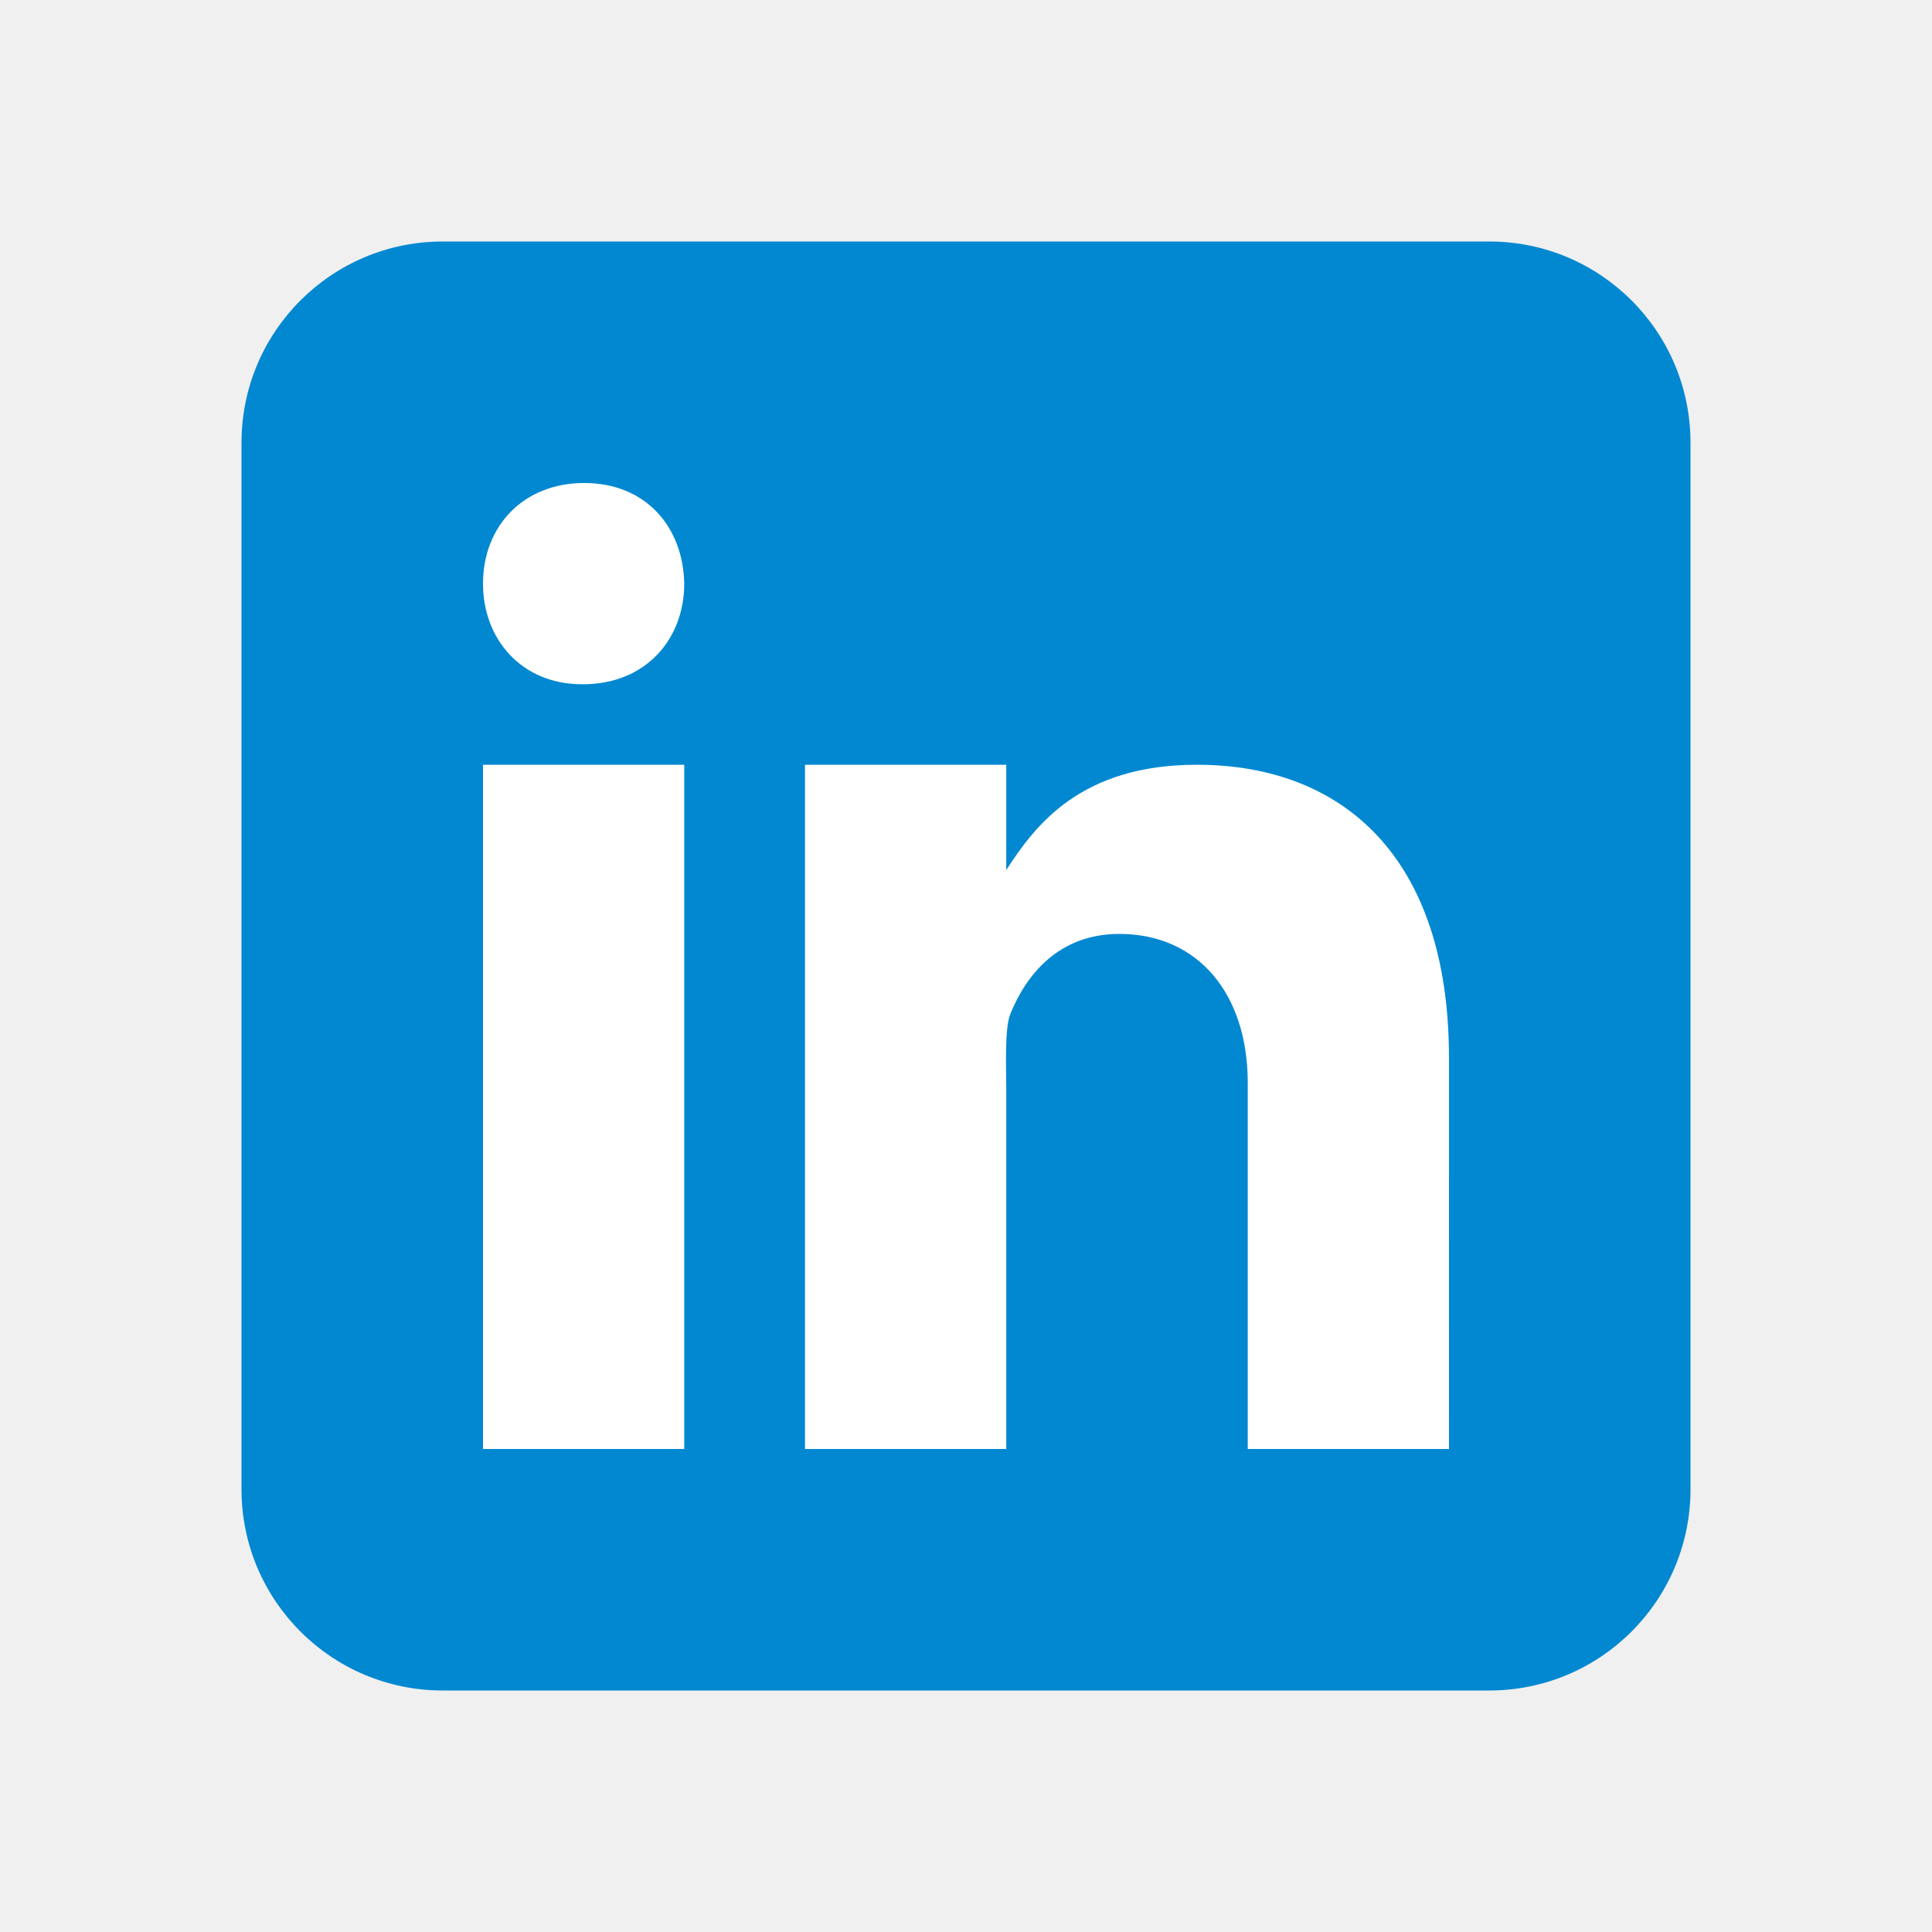
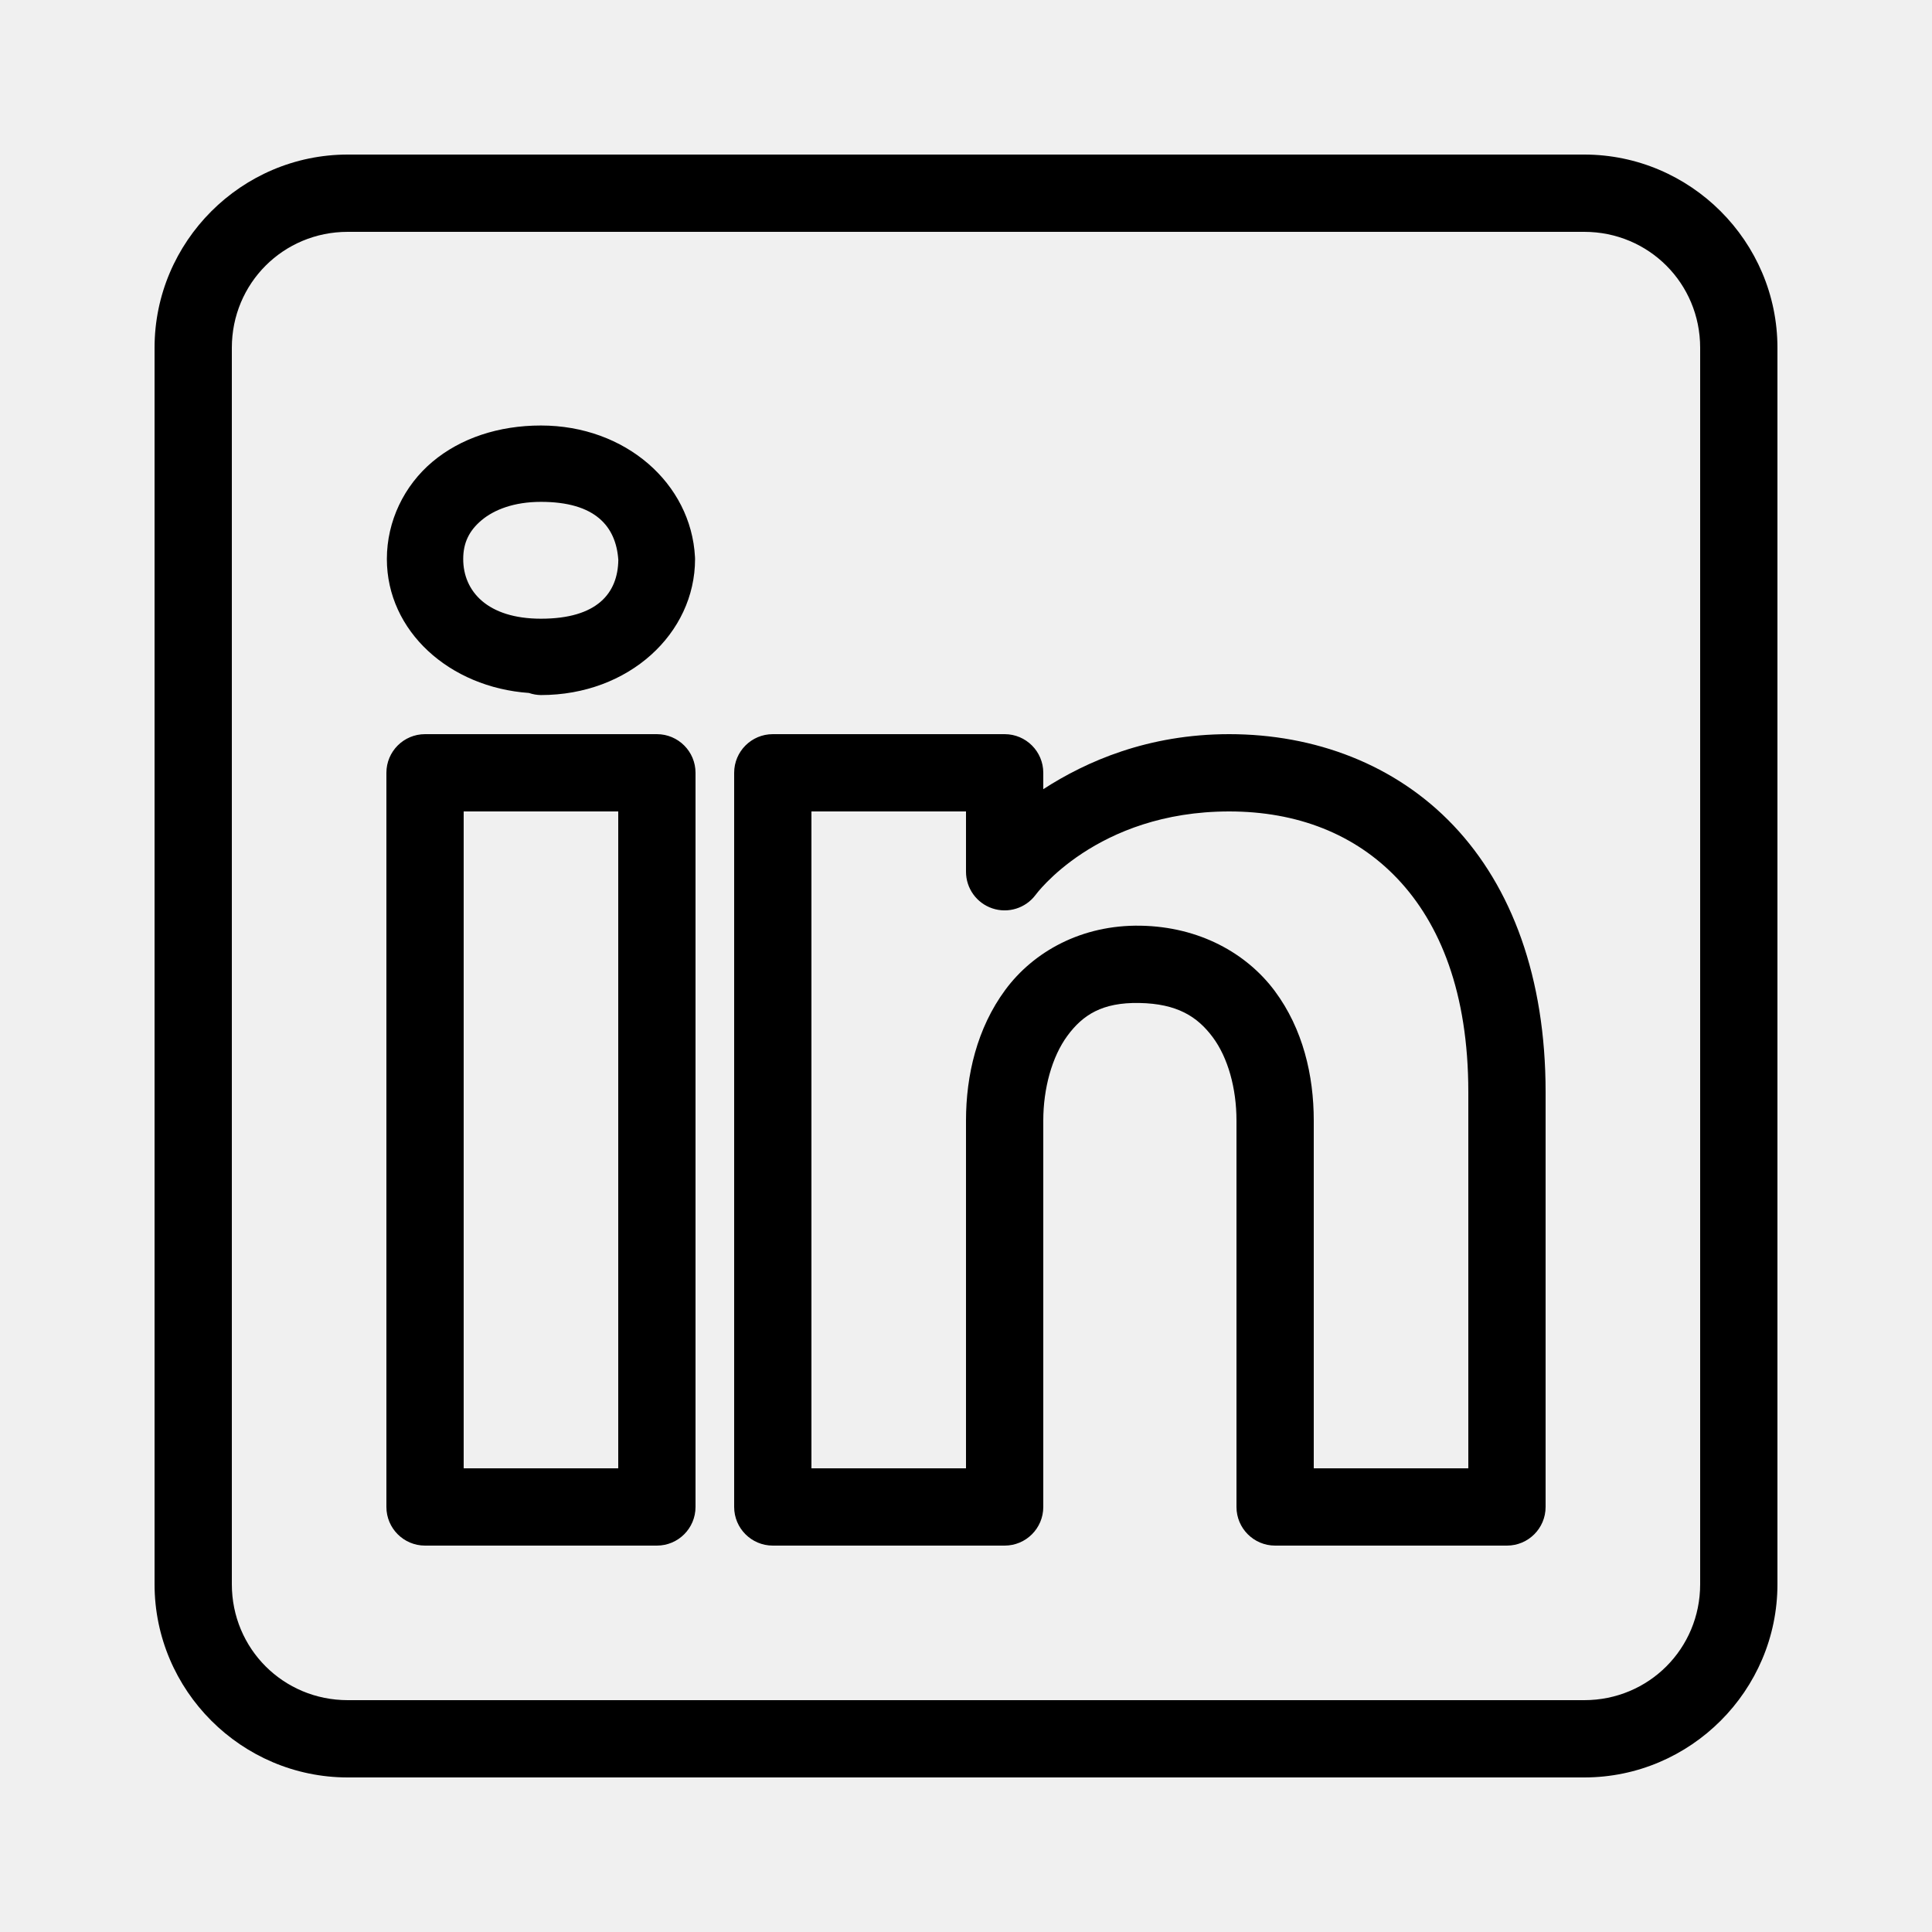
- <svg xmlns="http://www.w3.org/2000/svg" viewBox="0 0 48 48" width="48px" height="48px">
-   <path fill="#0288D1" d="M42,37c0,2.762-2.238,5-5,5H11c-2.761,0-5-2.238-5-5V11c0-2.762,2.239-5,5-5h26c2.762,0,5,2.238,5,5V37z" />
-   <path fill="#FFF" d="M12 19H17V36H12zM14.485 17h-.028C12.965 17 12 15.888 12 14.499 12 13.08 12.995 12 14.514 12c1.521 0 2.458 1.08 2.486 2.499C17 15.887 16.035 17 14.485 17zM36 36h-5v-9.099c0-2.198-1.225-3.698-3.192-3.698-1.501 0-2.313 1.012-2.707 1.99C24.957 25.543 25 26.511 25 27v9h-5V19h5v2.616C25.721 20.5 26.85 19 29.738 19c3.578 0 6.261 2.25 6.261 7.274L36 36 36 36z" />
+ <svg xmlns="http://www.w3.org/2000/svg" fill="#000000" viewBox="0 0 50 50" width="50px" height="50px">
+   <path d="M 9 4 C 6.25 4 4 6.25 4 9 L 4 41 C 4 43.75 6.25 46 9 46 L 41 46 C 43.75 46 46 43.75 46 41 L 46 9 C 46 6.25 43.75 4 41 4 L 9 4 z M 9 6 L 41 6 C 42.668 6 44 7.332 44 9 L 44 41 C 44 42.668 42.668 44 41 44 L 9 44 C 7.332 44 6 42.668 6 41 L 6 9 C 6 7.332 7.332 6 9 6 z M 14 11.012 C 12.905 11.012 11.919 11.339 11.189 11.953 C 10.46 12.567 10.012 13.485 10.012 14.467 C 10.012 16.334 11.631 17.79 13.691 17.934 A 0.988 0.988 0 0 0 13.695 17.936 A 0.988 0.988 0 0 0 14 17.988 C 16.273 17.988 17.988 16.396 17.988 14.467 A 0.988 0.988 0 0 0 17.986 14.414 C 17.885 12.514 16.19 11.012 14 11.012 z M 14 12.988 C 15.392 12.988 15.942 13.61 16.002 14.492 C 15.99 15.348 15.46 16.012 14 16.012 C 12.615 16.012 11.988 15.302 11.988 14.467 C 11.988 14.049 12.141 13.734 12.461 13.465 C 12.781 13.195 13.295 12.988 14 12.988 z M 11 19 A 1 1 0 0 0 10 20 L 10 39 A 1 1 0 0 0 11 40 L 17 40 A 1 1 0 0 0 18 39 L 18 33.135 L 18 20 A 1 1 0 0 0 17 19 L 11 19 z M 20 19 A 1 1 0 0 0 19 20 L 19 39 A 1 1 0 0 0 20 40 L 26 40 A 1 1 0 0 0 27 39 L 27 29 C 27 28.17 27.226 27.345 27.625 26.805 C 28.024 26.264 28.526 25.94 29.482 25.957 C 30.468 25.974 30.99 26.312 31.385 26.842 C 31.78 27.372 32 28.167 32 29 L 32 39 A 1 1 0 0 0 33 40 L 39 40 A 1 1 0 0 0 40 39 L 40 28.262 C 40 25.3 39.123 22.954 37.619 21.367 C 36.115 19.78 34.024 19 31.812 19 C 29.71 19 28.111 19.705 27 20.424 L 27 20 A 1 1 0 0 0 26 19 L 20 19 z M 12 21 L 16 21 L 16 33.135 L 16 38 L 12 38 L 12 21 z M 21 21 L 25 21 L 25 22.561 A 1 1 0 0 0 26.799 23.162 C 26.799 23.162 28.369 21 31.812 21 C 33.566 21 35.069 21.583 36.168 22.742 C 37.267 23.902 38 25.688 38 28.262 L 38 38 L 34 38 L 34 29 C 34 27.833 33.72 26.627 32.99 25.646 C 32.26 24.666 31.032 23.983 29.518 23.957 C 27.996 23.93 26.748 24.627 26.016 25.619 C 25.284 26.611 25 27.83 25 29 L 25 38 L 21 38 L 21 21 z" />
</svg>
